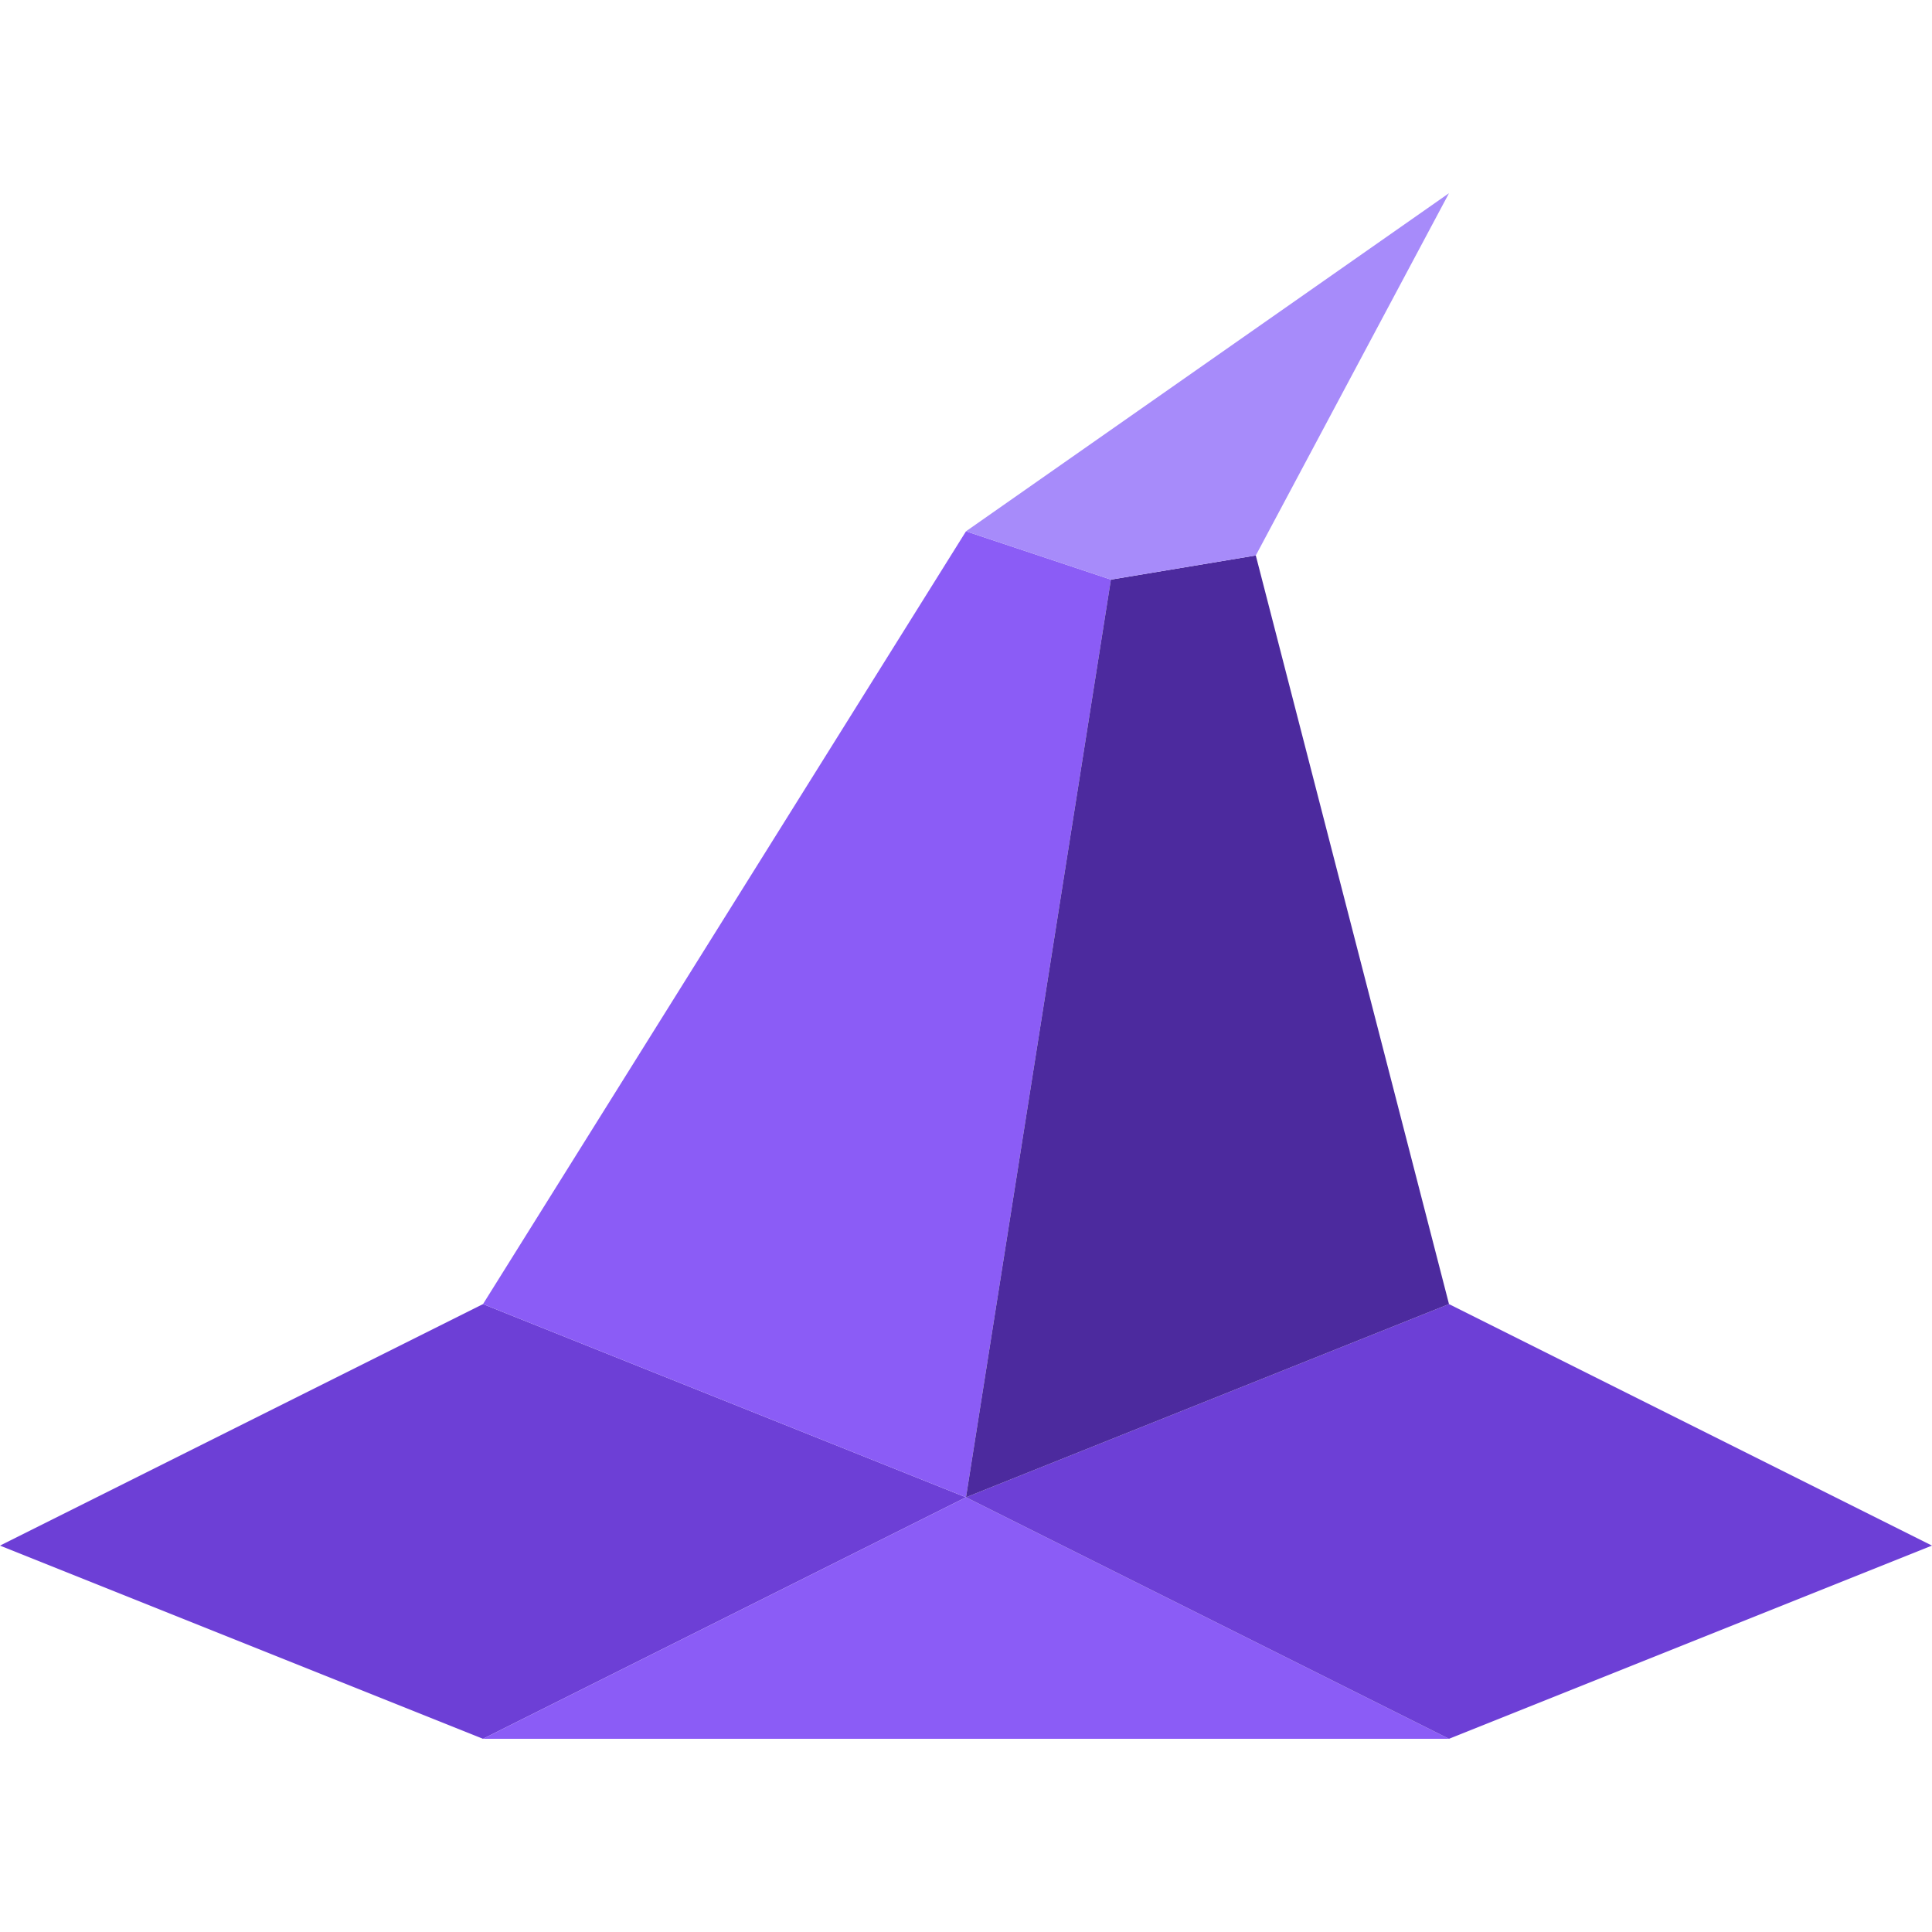
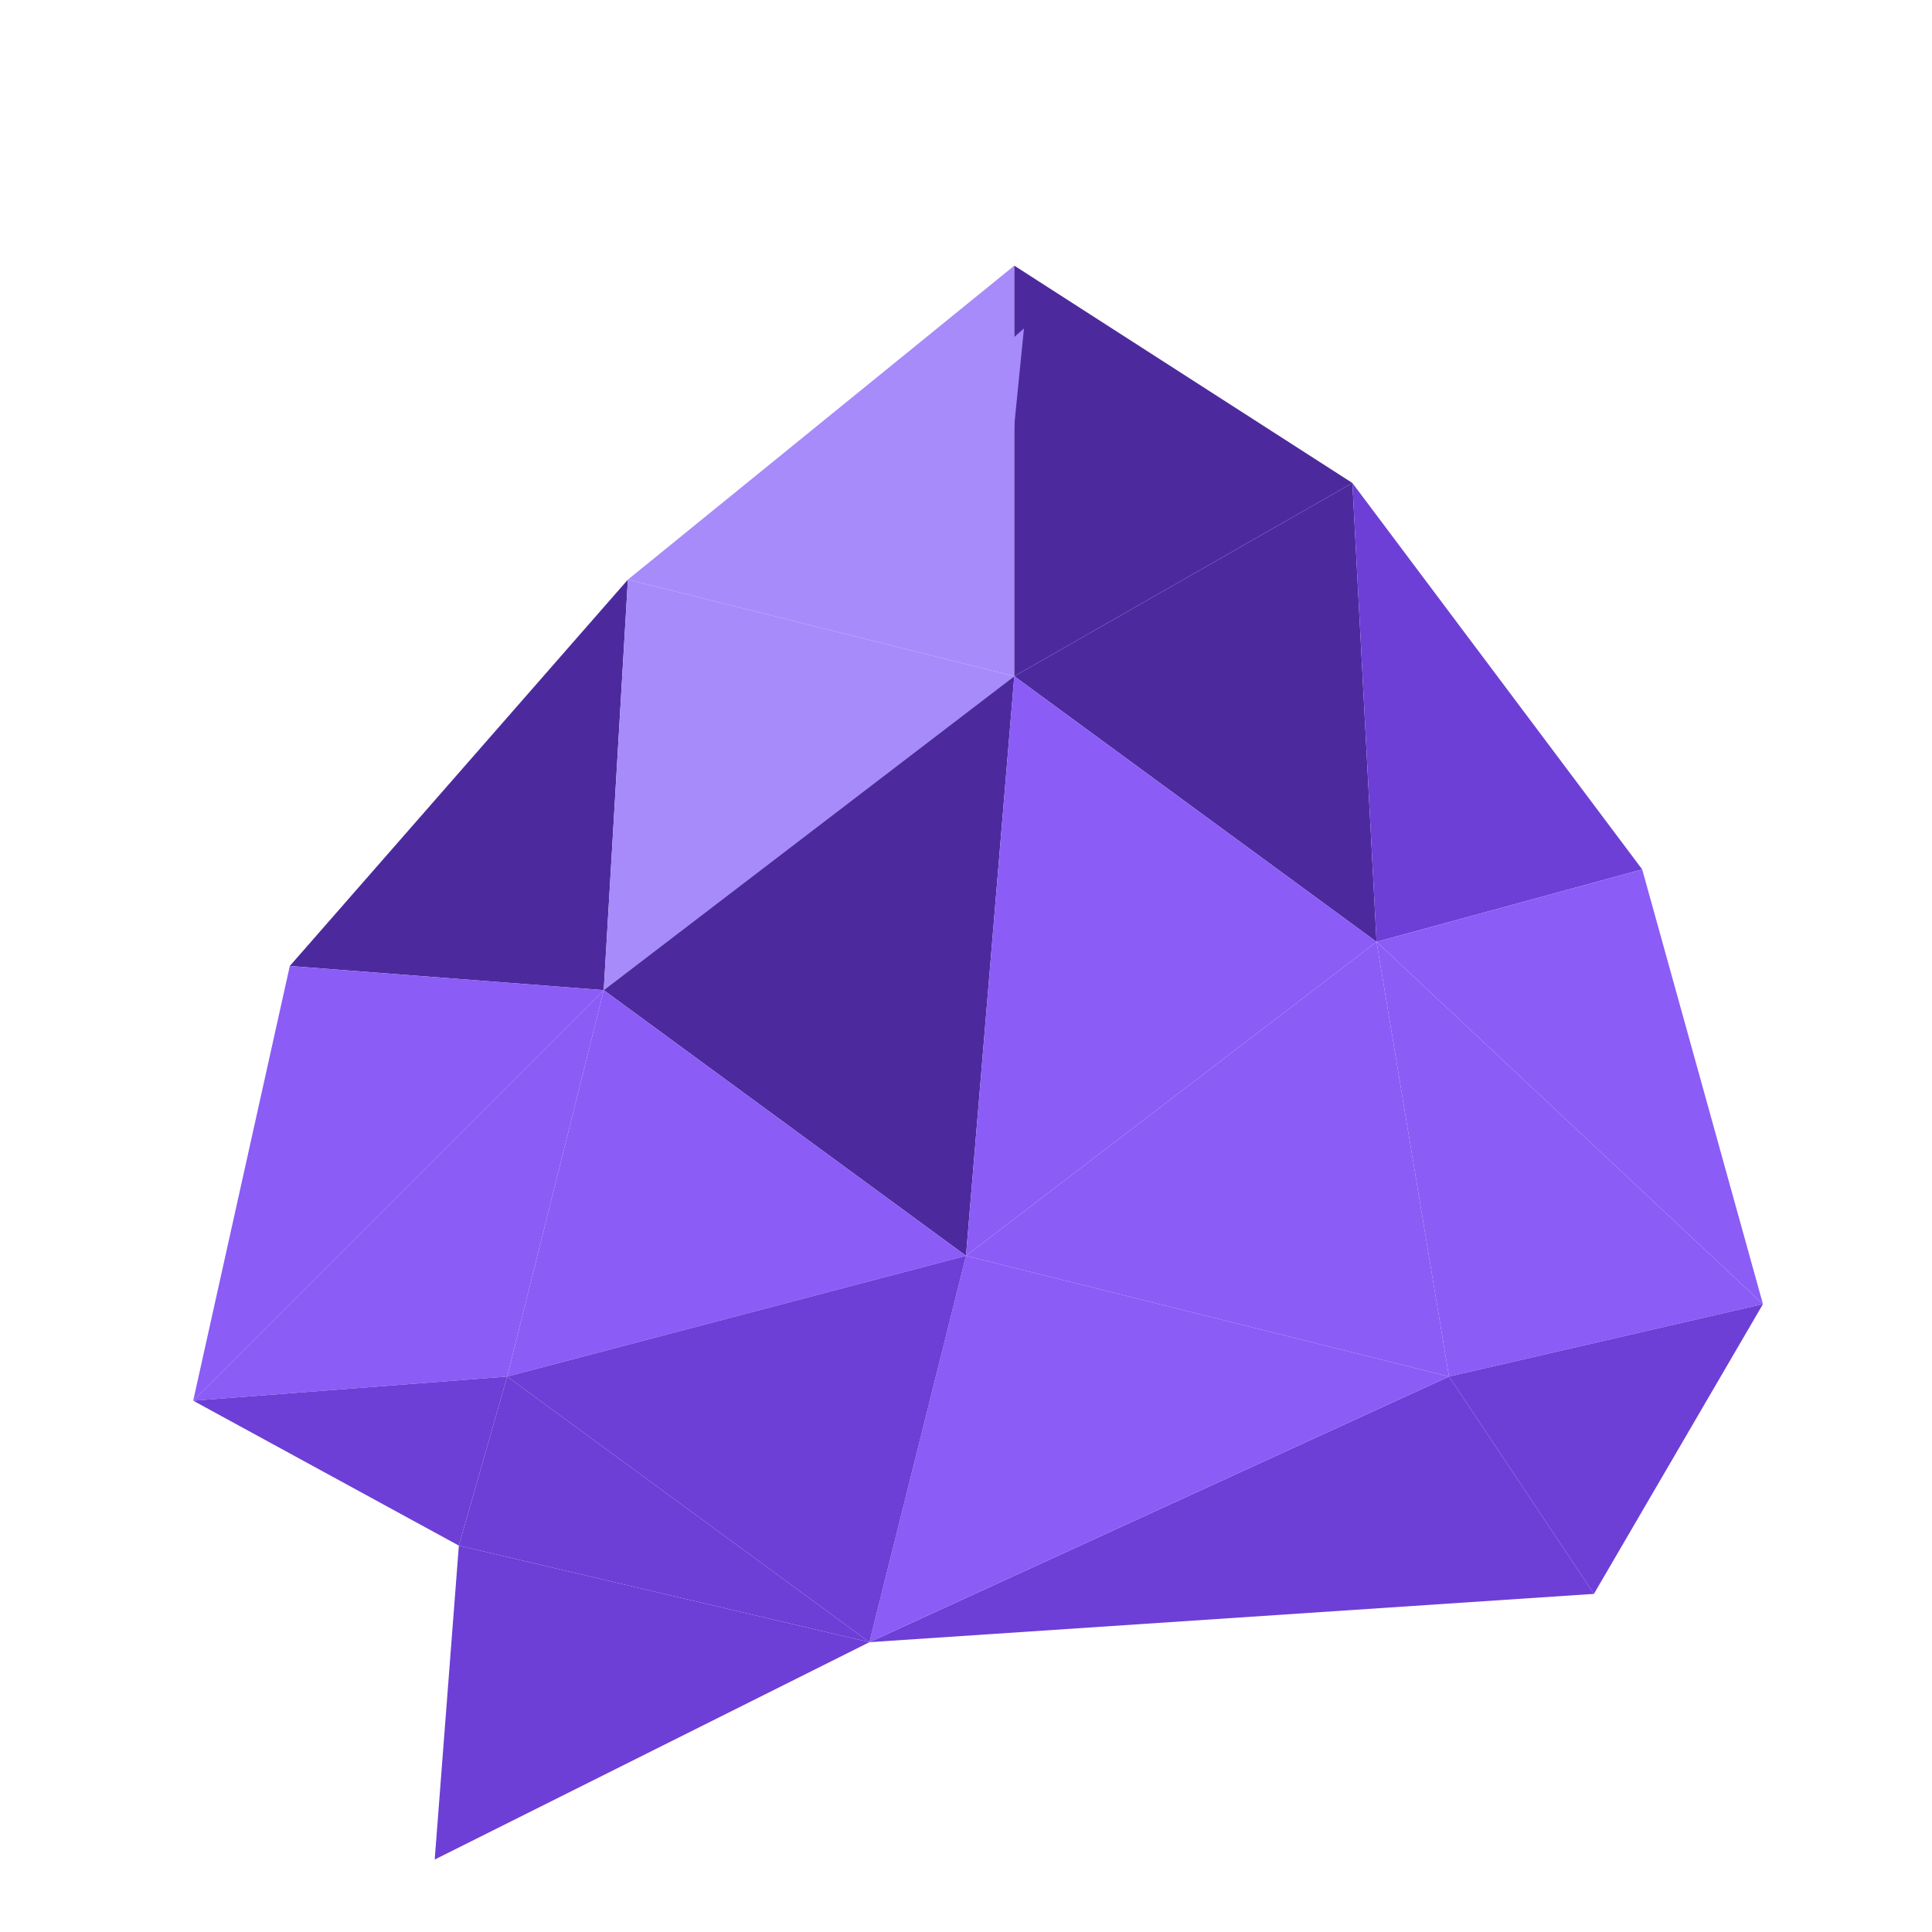
<svg xmlns="http://www.w3.org/2000/svg" width="400" height="400" viewBox="0 0 400 400">
-   <g transform="translate(0, 40)" stroke="none">
-     <polygon points="0,280 100,320 200,270 100,230" fill="#6D3FD6" />
-     <polygon points="100,320 300,320 200,270" fill="#8B5CF6" />
-     <polygon points="400,280 300,320 200,270 300,230" fill="#6D3FD6" />
-     <polygon points="100,230 200,270 230,80 200,70" fill="#8B5CF6" />
-     <polygon points="200,270 300,230 260,75 230,80" fill="#4C2A9E" />
-     <polygon points="200,70 230,80 260,75 300,0" fill="#A78BFA" />
+   <g stroke="none">
+     <polygon points="60,200 130,120 125,205" fill="#4C2A9E" />
+     <polygon points="130,120 210,140 125,205" fill="#A78BFA" />
+     <polygon points="130,120 210,55 210,140" fill="#A78BFA" />
+     <polygon points="210,55 280,100 210,140" fill="#4C2A9E" />
+     <polygon points="280,100 285,195 210,140" fill="#4C2A9E" />
+     <polygon points="280,100 340,180 285,195" fill="#6D3FD6" />
+     <polygon points="340,180 365,270 285,195" fill="#8B5CF6" />
+     <polygon points="40,290 60,200 125,205" fill="#8B5CF6" />
+     <polygon points="40,290 125,205 105,285" fill="#8B5CF6" />
+     <polygon points="125,205 210,140 200,260" fill="#4C2A9E" />
+     <polygon points="210,140 285,195 200,260" fill="#8B5CF6" />
+     <polygon points="125,205 200,260 105,285" fill="#8B5CF6" />
+     <polygon points="285,195 300,285 200,260" fill="#8B5CF6" />
+     <polygon points="285,195 365,270 300,285" fill="#8B5CF6" />
+     <polygon points="365,270 330,330 300,285" fill="#6D3FD6" />
+     <polygon points="330,330 180,340 300,285" fill="#6D3FD6" />
+     <polygon points="300,285 180,340 200,260" fill="#8B5CF6" />
+     <polygon points="200,260 180,340 105,285" fill="#6D3FD6" />
+     <polygon points="105,285 180,340 95,320" fill="#6D3FD6" />
+     <polygon points="40,290 105,285 95,320" fill="#6D3FD6" />
+     <polygon points="95,320 180,340 90,385" fill="#6D3FD6" />
+     <polygon points="185,92 212,68 208,108" fill="#A78BFA" />
  </g>
</svg>
